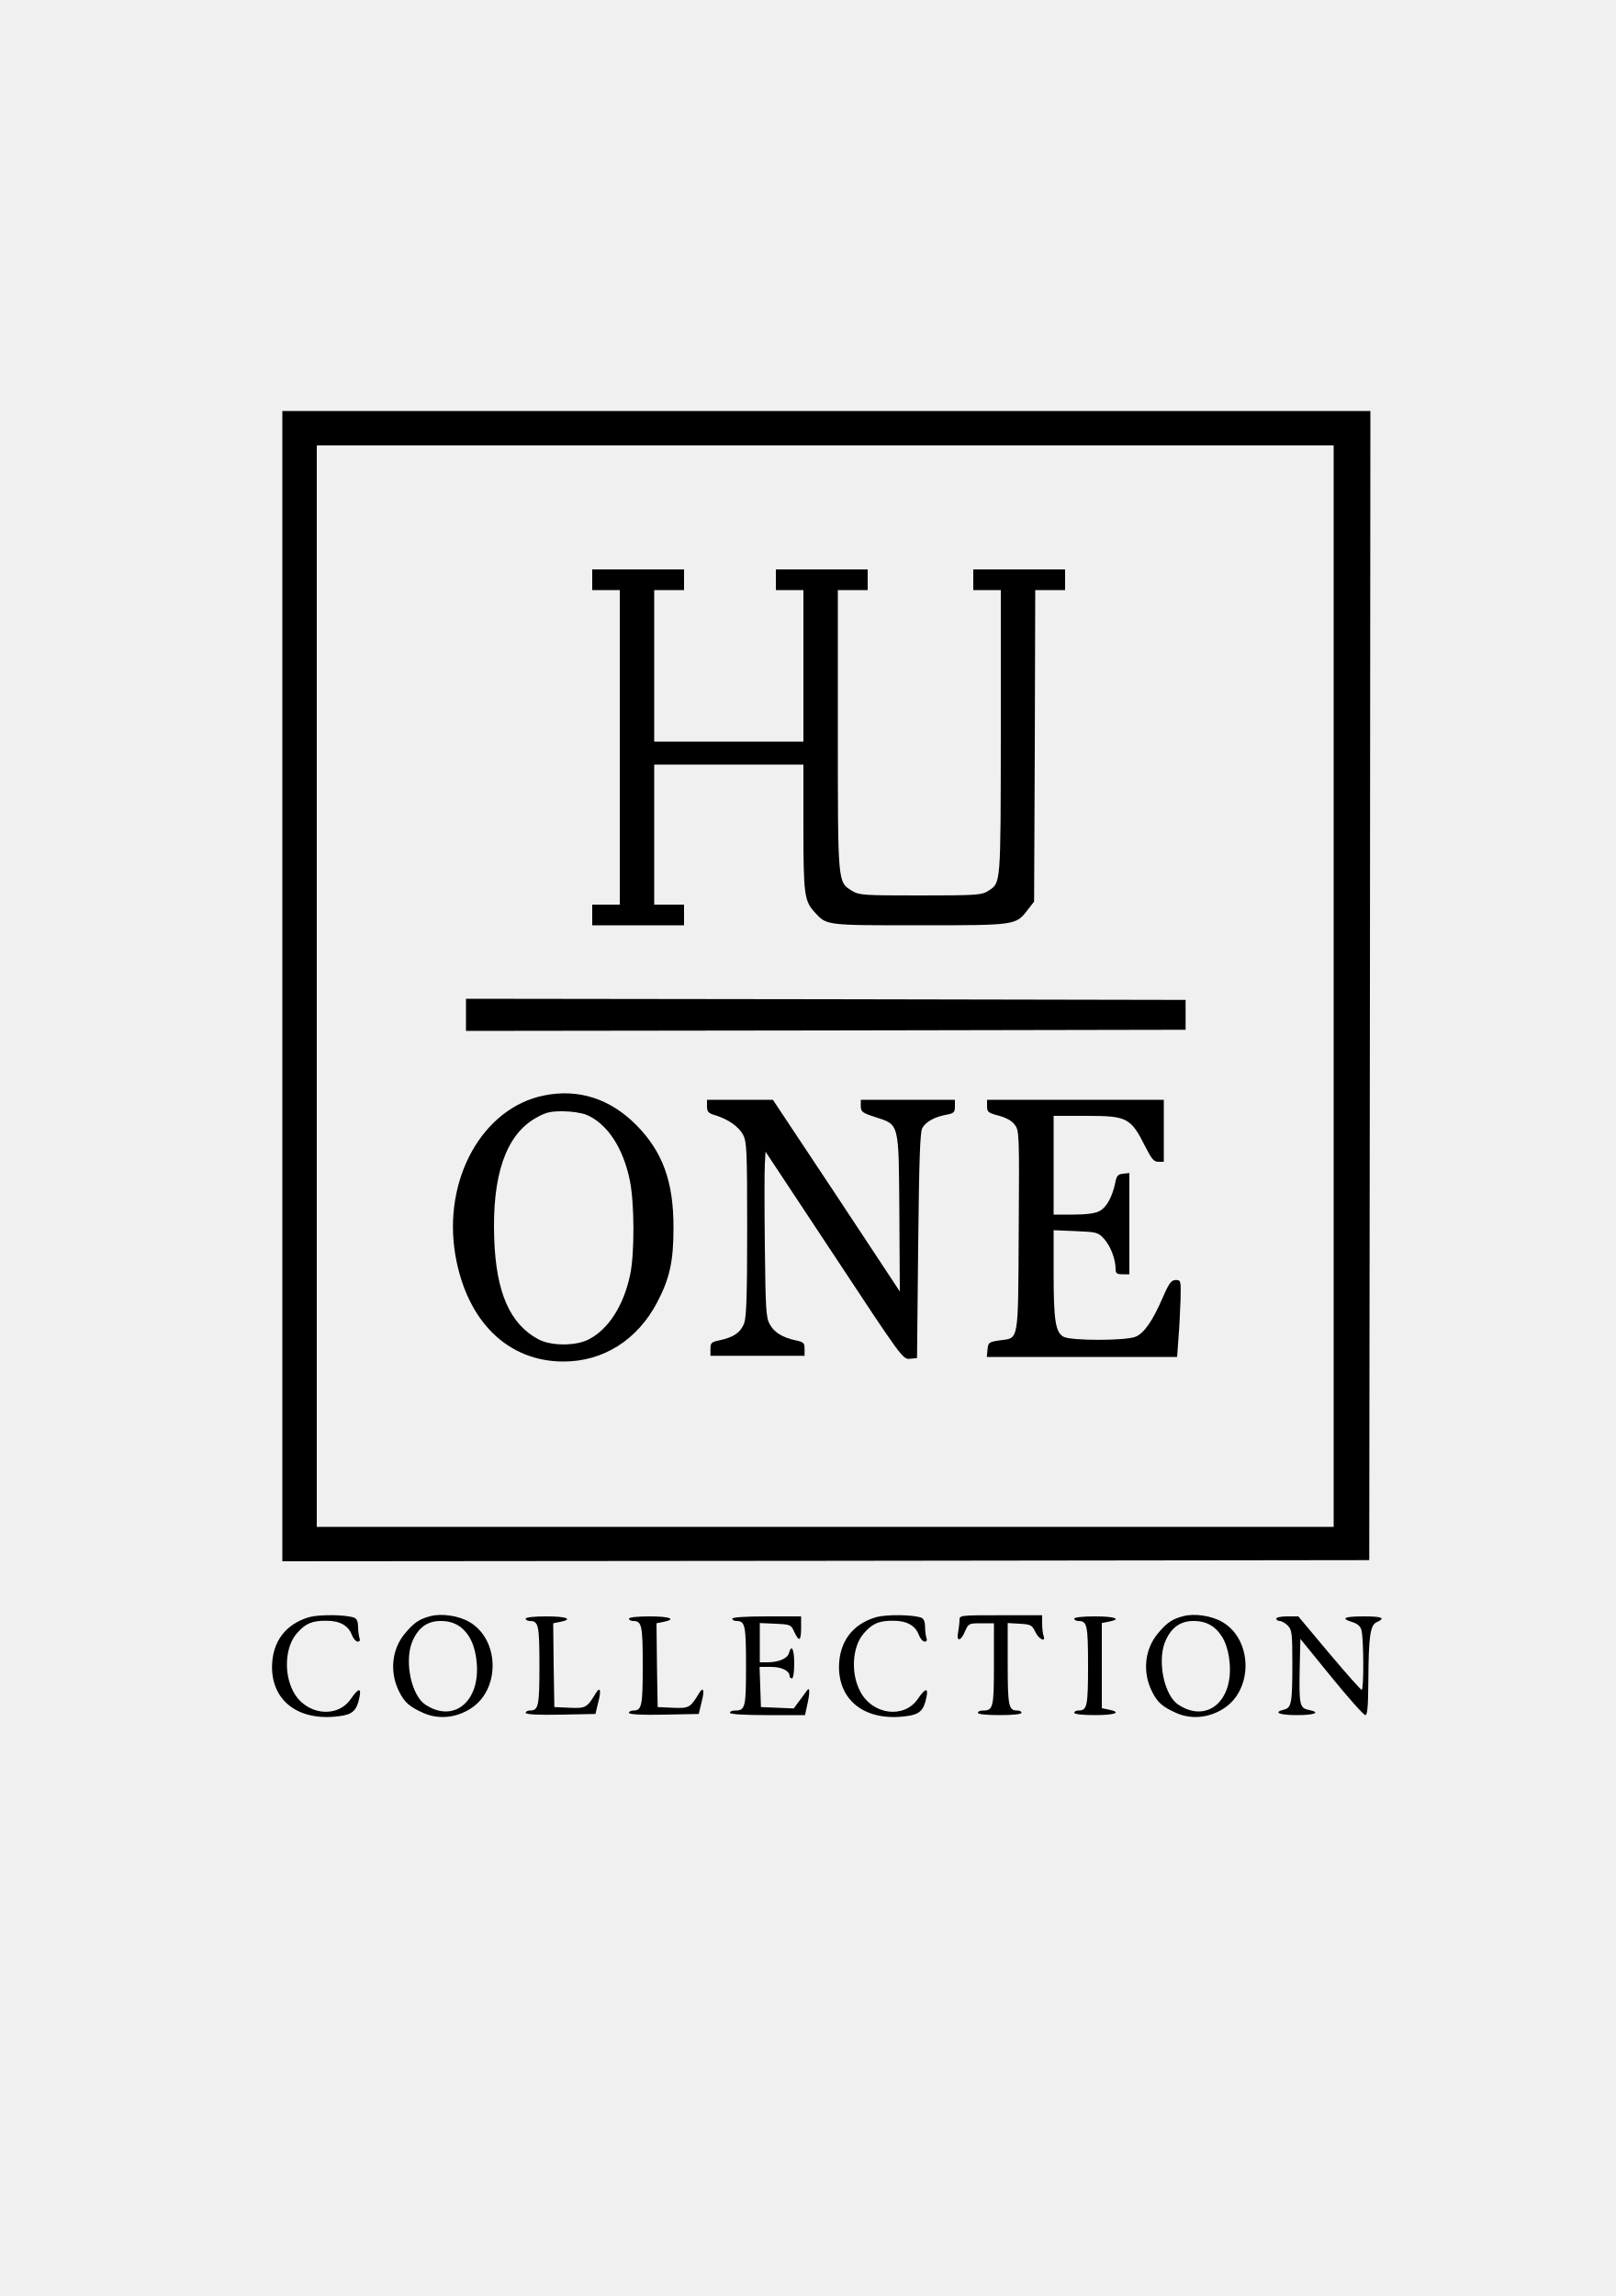
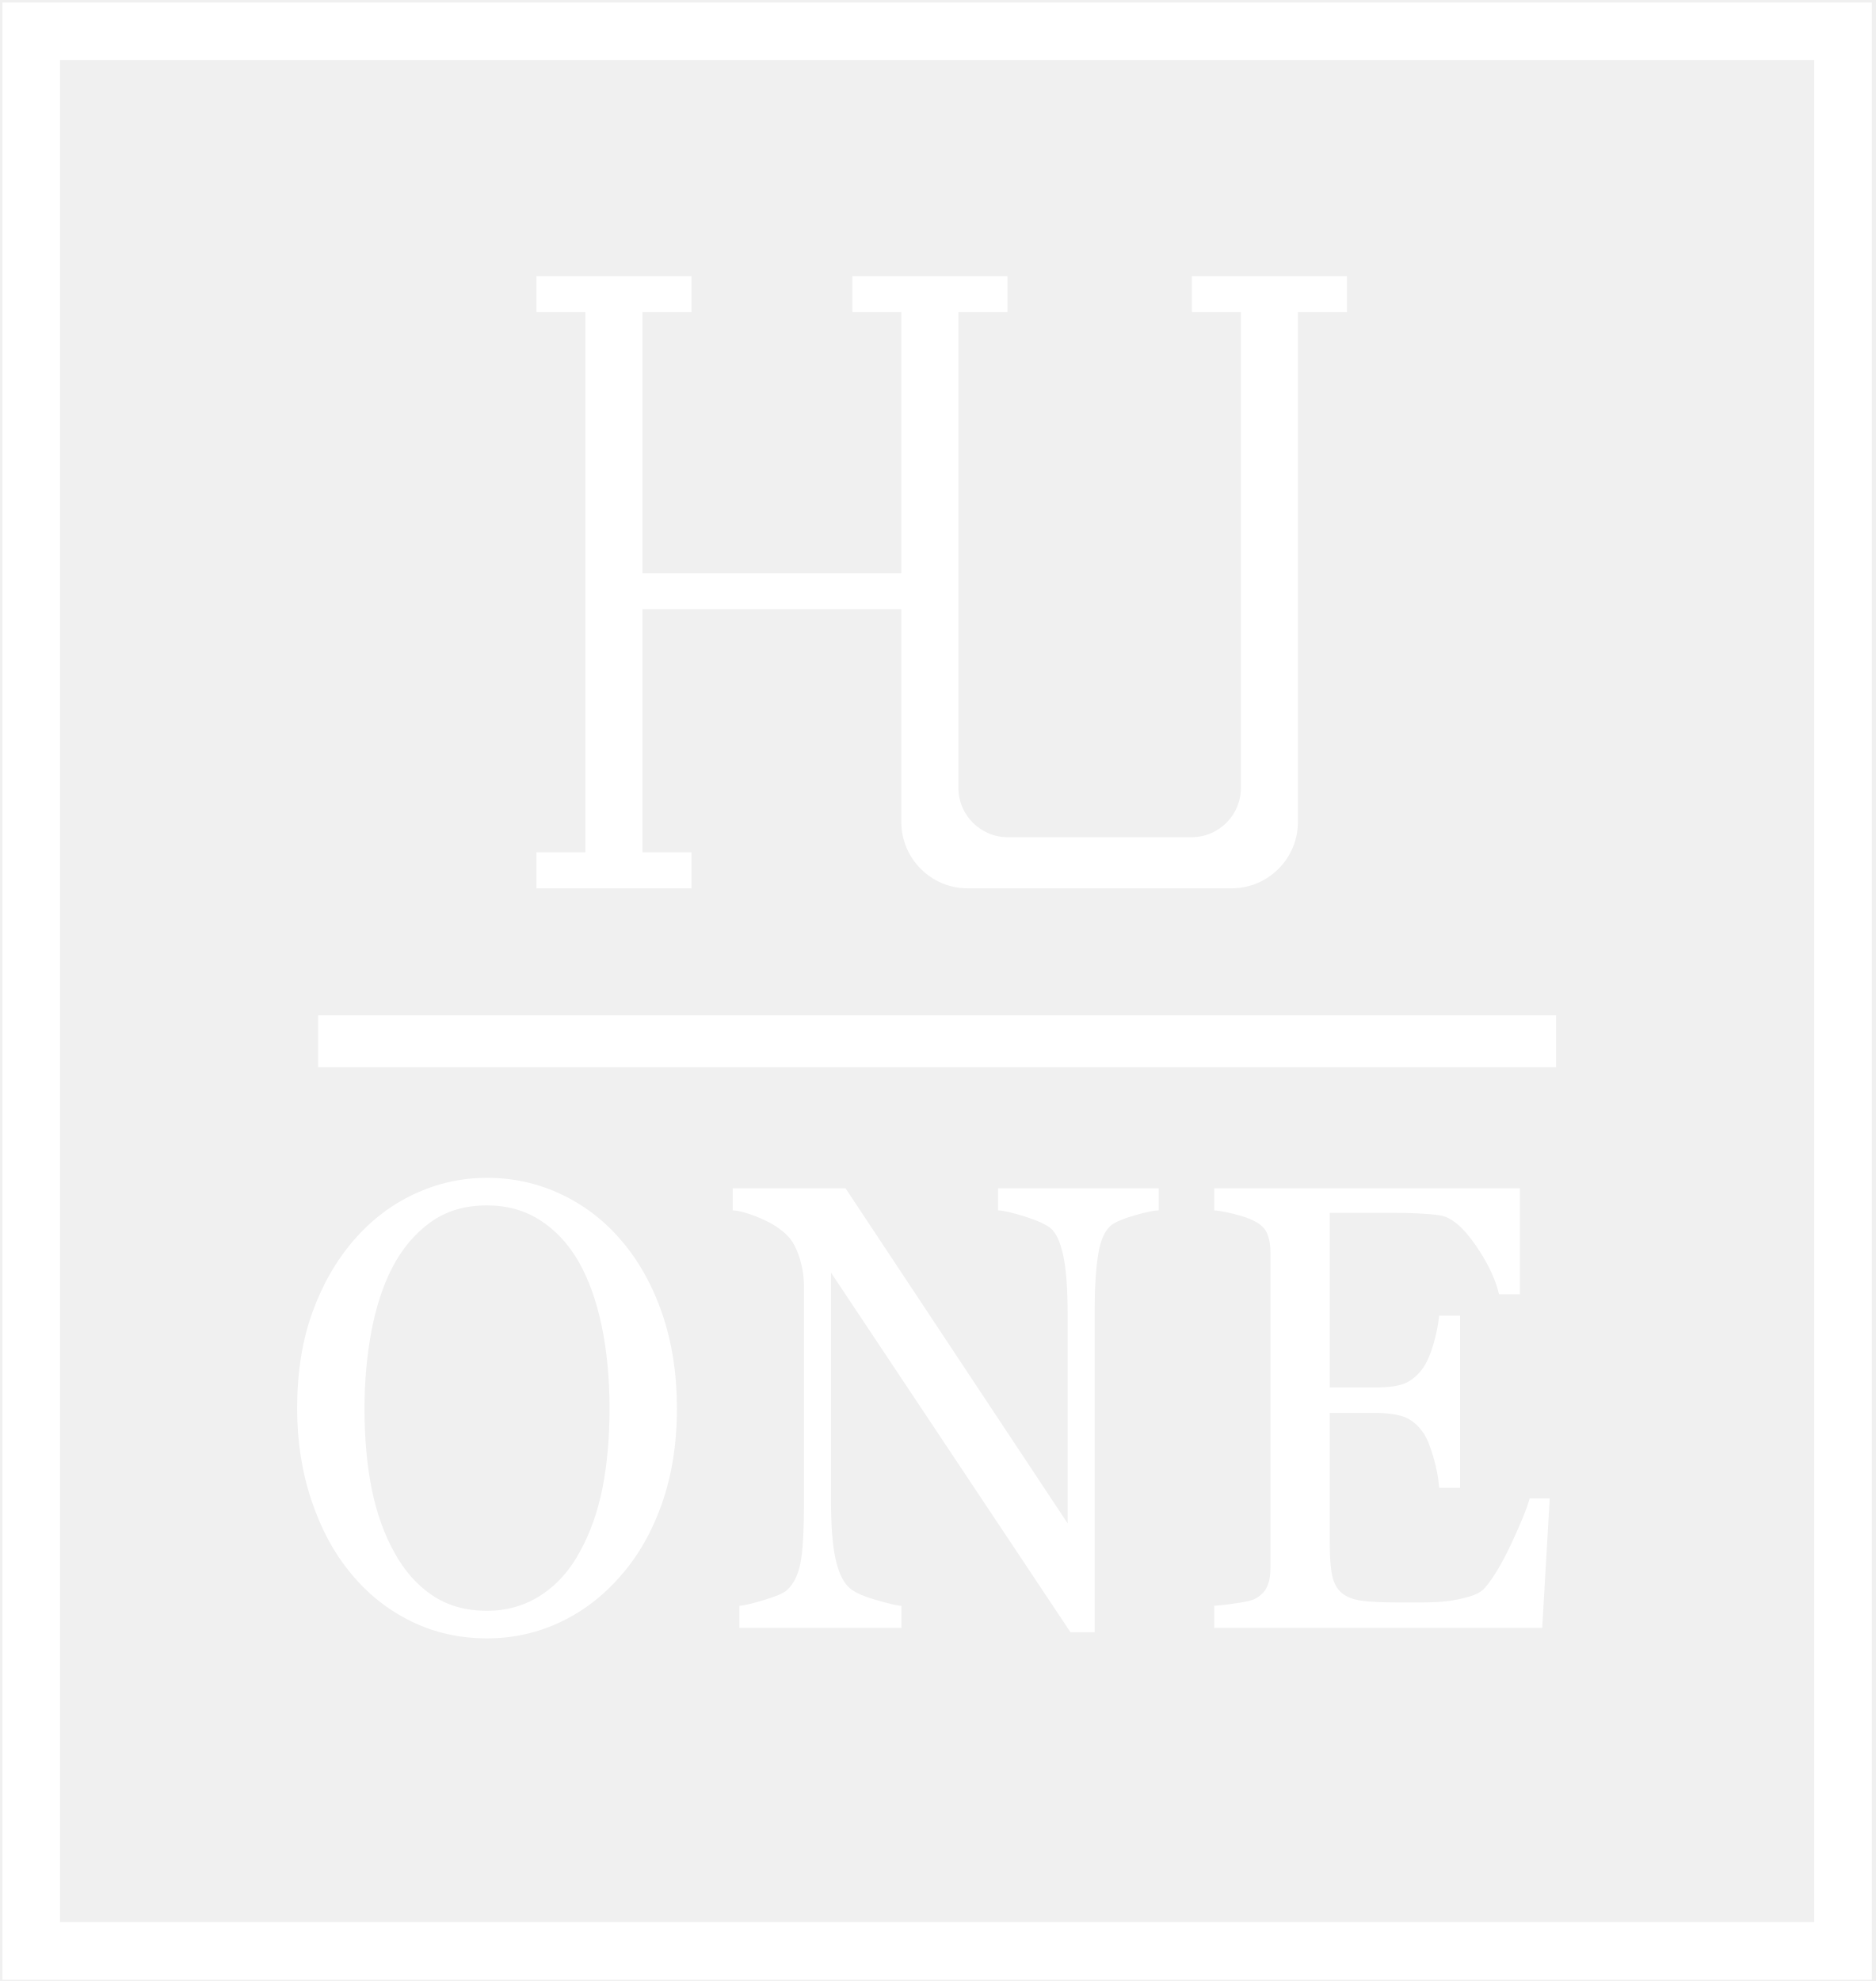
- <svg xmlns="http://www.w3.org/2000/svg" version="1.0" width="90" viewBox="0 0 704 1000" preserveAspectRatio="xMidYMid meet">
-   <g transform="translate(0,1000) scale(0.1,-0.1)" fill="#000000" stroke="none">
-     <path d="M1230 5705 l0 -2505 2368 2 2367 3 3 2503 2 2502 -2370 0 -2370 0 0 -2505z m4580 0 l0 -2355 -2215 0 -2215 0 0 2355 0 2355 2215 0 2215 0 0 -2355z" />
-     <path d="M2580 7475 l0 -45 60 0 60 0 0 -685 0 -685 -60 0 -60 0 0 -45 0 -45 200 0 200 0 0 45 0 45 -65 0 -65 0 0 305 0 305 325 0 325 0 0 -274 c0 -291 4 -320 49 -369 52 -58 48 -57 456 -57 418 0 421 0 471 66 l29 37 3 679 2 678 65 0 65 0 0 45 0 45 -200 0 -200 0 0 -45 0 -45 60 0 60 0 0 -622 c-1 -674 1 -651 -56 -689 -27 -17 -49 -19 -294 -19 -248 0 -267 1 -298 20 -63 39 -62 27 -62 700 l0 610 65 0 65 0 0 45 0 45 -200 0 -200 0 0 -45 0 -45 60 0 60 0 0 -330 0 -330 -325 0 -325 0 0 330 0 330 65 0 65 0 0 45 0 45 -200 0 -200 0 0 -45z" />
-     <path d="M2030 5580 l0 -70 1568 2 1567 3 0 65 0 65 -1567 3 -1568 2 0 -70z" />
-     <path d="M2371 5229 c-269 -53 -444 -367 -387 -697 50 -287 228 -462 471 -462 173 0 322 94 408 258 54 103 71 178 71 322 1 203 -47 334 -163 451 -114 114 -251 158 -400 128z m183 -84 c91 -38 161 -144 190 -287 20 -98 21 -318 1 -411 -28 -132 -93 -235 -179 -280 -57 -30 -165 -30 -221 0 -123 66 -184 203 -192 438 -10 274 50 451 180 525 43 25 63 30 118 30 37 0 83 -7 103 -15z" />
-     <path d="M3080 5182 c0 -25 6 -31 38 -40 56 -18 99 -48 119 -84 16 -30 18 -66 18 -408 0 -287 -3 -384 -13 -413 -15 -40 -46 -62 -109 -75 -34 -7 -38 -11 -38 -37 l0 -30 205 0 205 0 0 30 c0 26 -4 30 -38 37 -57 12 -95 35 -114 71 -16 28 -18 68 -21 337 -2 168 -2 330 0 360 l3 54 299 -452 c295 -447 299 -453 330 -450 l31 3 5 490 c4 372 8 495 18 512 15 27 54 49 105 58 33 6 37 11 37 36 l0 29 -205 0 -205 0 0 -27 c0 -25 6 -30 62 -48 107 -35 103 -19 106 -418 l2 -342 -276 418 -277 417 -144 0 -143 0 0 -28z" />
-     <path d="M4300 5182 c0 -25 5 -29 50 -41 31 -8 58 -22 70 -39 20 -25 21 -36 18 -463 -3 -495 2 -465 -84 -477 -46 -7 -49 -9 -52 -40 l-3 -32 414 0 415 0 6 83 c4 45 7 120 9 167 2 83 1 85 -21 85 -19 0 -29 -13 -56 -75 -44 -102 -81 -156 -119 -172 -43 -18 -283 -18 -314 0 -35 19 -43 73 -43 276 l0 188 96 -4 c93 -4 98 -5 125 -35 28 -32 49 -88 49 -130 0 -19 6 -23 30 -23 l30 0 0 221 0 220 -27 -3 c-23 -2 -29 -9 -35 -42 -13 -60 -38 -106 -69 -121 -18 -10 -58 -15 -114 -15 l-85 0 0 215 0 215 143 0 c179 0 193 -8 258 -137 26 -51 36 -63 55 -63 l24 0 0 135 0 135 -385 0 -385 0 0 -28z" />
-     <path d="M1348 2957 c-104 -30 -162 -107 -163 -217 0 -150 117 -237 290 -215 61 7 79 24 91 83 9 43 -5 40 -38 -8 -60 -87 -198 -69 -251 34 -42 80 -34 195 16 252 37 43 67 56 130 55 57 0 95 -21 110 -62 6 -16 18 -29 25 -29 9 0 12 6 8 16 -3 9 -6 31 -6 49 0 21 -6 35 -16 39 -36 14 -151 15 -196 3z" />
-     <path d="M1875 2961 c-47 -12 -71 -28 -108 -72 -61 -70 -71 -172 -28 -257 24 -48 46 -66 106 -93 64 -28 139 -22 203 18 132 81 130 300 -2 378 -47 28 -122 39 -171 26z m125 -43 c45 -31 71 -86 77 -162 14 -168 -101 -261 -223 -181 -61 39 -92 184 -60 270 25 64 66 95 125 95 33 0 58 -7 81 -22z" />
-     <path d="M3818 2957 c-104 -30 -162 -107 -163 -217 0 -150 117 -237 290 -215 61 7 79 24 91 83 9 43 -5 40 -38 -8 -60 -87 -198 -69 -251 34 -42 80 -34 195 16 252 37 43 67 56 130 55 57 0 95 -21 110 -62 6 -16 18 -29 25 -29 9 0 12 6 8 16 -3 9 -6 31 -6 49 0 21 -6 35 -16 39 -36 14 -151 15 -196 3z" />
-     <path d="M4180 2944 c0 -12 -3 -36 -6 -53 -9 -43 12 -40 30 4 15 34 17 35 70 35 l56 0 0 -178 c0 -188 -3 -202 -47 -202 -13 0 -23 -4 -23 -10 0 -6 38 -10 95 -10 57 0 95 4 95 10 0 6 -8 10 -18 10 -38 0 -42 18 -42 203 l0 178 53 -3 c48 -3 53 -6 67 -35 15 -33 48 -48 36 -17 -3 9 -6 32 -6 52 l0 37 -180 0 c-177 0 -180 0 -180 -21z" />
-     <path d="M5155 2961 c-47 -12 -71 -28 -108 -72 -61 -70 -71 -172 -28 -257 24 -48 46 -66 106 -93 64 -28 139 -22 203 18 132 81 130 300 -2 378 -47 28 -122 39 -171 26z m125 -43 c45 -31 71 -86 77 -162 14 -168 -101 -261 -223 -181 -61 39 -92 184 -60 270 25 64 66 95 125 95 33 0 58 -7 81 -22z" />
-     <path d="M2290 2950 c0 -5 8 -10 18 -10 38 0 42 -18 42 -195 0 -177 -4 -195 -42 -195 -10 0 -18 -5 -18 -10 0 -7 53 -10 152 -8 l152 3 12 50 c14 52 9 72 -10 41 -39 -64 -44 -67 -115 -64 l-66 3 -3 183 -2 182 30 6 c59 12 29 24 -60 24 -53 0 -90 -4 -90 -10z" />
-     <path d="M2740 2950 c0 -5 8 -10 18 -10 38 0 42 -18 42 -195 0 -177 -4 -195 -42 -195 -10 0 -18 -5 -18 -10 0 -7 53 -10 152 -8 l152 3 12 50 c14 52 9 72 -10 41 -39 -64 -44 -67 -115 -64 l-66 3 -3 183 -2 182 30 6 c59 12 29 24 -60 24 -53 0 -90 -4 -90 -10z" />
-     <path d="M3190 2950 c0 -5 8 -10 18 -10 38 0 42 -18 42 -195 0 -181 -3 -195 -47 -195 -13 0 -23 -4 -23 -10 0 -6 61 -10 163 -10 l164 0 11 51 c10 44 10 74 -1 58 -2 -2 -15 -21 -31 -42 l-28 -38 -71 3 -72 3 -3 88 -3 87 50 0 c47 0 81 -17 81 -41 0 -5 5 -9 10 -9 6 0 10 28 10 65 0 63 -12 86 -23 45 -6 -23 -45 -40 -93 -40 l-34 0 0 85 0 86 68 -3 c65 -3 68 -4 82 -35 21 -46 30 -41 30 17 l0 50 -150 0 c-93 0 -150 -4 -150 -10z" />
-     <path d="M4680 2950 c0 -5 8 -10 18 -10 38 0 42 -18 42 -195 0 -177 -4 -195 -42 -195 -10 0 -18 -4 -18 -10 0 -6 37 -10 90 -10 89 0 119 12 60 24 l-30 6 0 185 0 186 30 6 c59 11 29 23 -60 23 -53 0 -90 -4 -90 -10z" />
-     <path d="M5560 2950 c0 -5 7 -10 15 -10 8 0 24 -9 35 -20 18 -18 20 -33 20 -167 0 -171 -4 -191 -36 -199 -49 -12 -22 -24 56 -24 80 0 106 12 50 23 -38 8 -41 23 -38 180 l3 129 135 -166 c74 -91 141 -166 148 -166 9 0 12 36 13 143 1 200 8 250 37 262 40 18 23 25 -58 25 -84 0 -102 -9 -48 -25 22 -7 35 -18 39 -35 10 -35 11 -260 1 -260 -4 0 -68 72 -142 160 l-134 160 -48 0 c-26 0 -48 -4 -48 -10z" />
-   </g>
+ <svg xmlns="http://www.w3.org/2000/svg" height="63" viewBox="0 0 304 321" fill="none">
+   <path d="M218.307 44.746V50.572H210.359V133.18C210.359 139.126 205.54 143.946 199.593 143.946H156.845C150.9 143.946 146.08 139.126 146.08 133.18V98.719H104.133V138.106H112.08V143.946H86.945V138.106H94.88V50.572H86.945V44.746H112.08V50.572H104.133V92.879H146.08V50.572H138.145V44.746H163.279V50.572H155.333V127.662C155.333 132.079 158.915 135.66 163.332 135.66H193.12C197.539 135.66 201.119 132.079 201.119 127.662V50.572H193.172V44.746H218.307Z" fill="white" />
+   <path d="M252.202 172.932H51.563V164.519H252.202V172.932Z" fill="white" />
+   <path d="M9.727 311.459H294.038V9.744H9.727V311.459ZM303.373 320.792H0.395V0.411H303.373V320.792Z" fill="white" />
+   <path d="M93.962 251.479C95.647 248.435 96.872 244.988 97.64 241.14C98.407 237.293 98.791 232.995 98.791 228.243C98.791 223.359 98.362 218.876 97.504 214.792C96.647 210.712 95.39 207.232 93.736 204.355C92.08 201.511 90.006 199.293 87.508 197.704C85.011 196.116 82.152 195.32 78.934 195.32C75.323 195.32 72.255 196.241 69.727 198.081C67.2 199.921 65.139 202.38 63.544 205.459C62.04 208.403 60.919 211.849 60.183 215.796C59.444 219.745 59.076 223.895 59.076 228.243C59.076 233.061 59.467 237.411 60.25 241.291C61.032 245.173 62.266 248.617 63.951 251.629C65.575 254.573 67.622 256.873 70.088 258.529C72.555 260.185 75.504 261.013 78.934 261.013C82.152 261.013 85.055 260.177 87.643 258.505C90.231 256.832 92.338 254.491 93.962 251.479ZM100.686 200.991C103.514 204.271 105.724 208.228 107.32 212.861C108.914 217.496 109.712 222.621 109.712 228.243C109.712 233.897 108.9 239.033 107.275 243.649C105.651 248.267 103.394 252.199 100.506 255.444C97.708 258.656 94.459 261.131 90.758 262.871C87.056 264.611 83.115 265.48 78.934 265.48C74.48 265.48 70.366 264.552 66.591 262.695C62.815 260.839 59.572 258.253 56.866 254.943C54.158 251.696 52.028 247.757 50.479 243.123C48.93 238.489 48.156 233.529 48.156 228.243C48.156 222.455 48.967 217.295 50.592 212.761C52.216 208.228 54.458 204.304 57.316 200.991C60.144 197.713 63.432 195.203 67.178 193.464C70.923 191.724 74.842 190.853 78.934 190.853C83.176 190.853 87.176 191.741 90.938 193.513C94.699 195.287 97.948 197.78 100.686 200.991Z" fill="white" />
+   <path d="M187.797 196.123C186.954 196.157 185.66 196.425 183.916 196.927C182.17 197.429 180.922 197.947 180.169 198.482C179.088 199.319 178.357 200.925 177.982 203.299C177.604 205.677 177.417 208.689 177.417 212.334V264.478H173.492L134.68 206.211V242.947C134.68 247.062 134.913 250.225 135.38 252.431C135.846 254.641 136.56 256.213 137.522 257.15C138.214 257.886 139.644 258.573 141.81 259.207C143.977 259.843 145.405 260.178 146.098 260.21V263.774H119.832V260.21C120.645 260.145 122.013 259.818 123.938 259.233C125.864 258.649 127.068 258.121 127.549 257.651C128.602 256.715 129.325 255.285 129.716 253.361C130.106 251.437 130.302 248.151 130.302 243.499V208.421C130.302 206.881 130.061 205.342 129.58 203.802C129.098 202.263 128.452 201.075 127.64 200.238C126.557 199.134 125.09 198.19 123.24 197.403C121.389 196.618 119.892 196.191 118.749 196.123V192.561H137.045L173.04 246.851V212.985C173.04 208.835 172.798 205.649 172.318 203.423C171.836 201.199 171.145 199.719 170.241 198.983C169.4 198.347 168.022 197.73 166.113 197.127C164.201 196.525 162.75 196.191 161.757 196.123V192.561H187.797V196.123Z" fill="white" />
+   <path d="M251.171 242.797L249.952 263.774H196.791V260.211C197.694 260.145 198.896 260.002 200.4 259.785C201.906 259.567 202.883 259.342 203.334 259.107C204.298 258.605 204.966 257.953 205.343 257.15C205.718 256.347 205.907 255.326 205.907 254.089V202.899C205.907 201.795 205.742 200.815 205.411 199.963C205.079 199.11 204.387 198.415 203.334 197.879C202.522 197.446 201.431 197.061 200.063 196.726C198.694 196.391 197.603 196.191 196.791 196.123V192.561H246.343V209.725H242.958C242.356 207.182 241.055 204.479 239.054 201.619C237.052 198.758 235.15 197.195 233.346 196.927C232.412 196.794 231.299 196.693 230.006 196.626C228.711 196.559 227.238 196.525 225.583 196.525H215.519V224.83H222.74C225.056 224.83 226.75 224.589 227.816 224.102C228.884 223.618 229.824 222.807 230.638 221.669C231.299 220.699 231.863 219.402 232.33 217.779C232.796 216.158 233.104 214.626 233.254 213.187H236.64V241.091H233.254C233.135 239.485 232.81 237.787 232.284 235.997C231.758 234.207 231.208 232.91 230.638 232.107C229.704 230.803 228.643 229.949 227.456 229.547C226.267 229.147 224.696 228.945 222.74 228.945H215.519V250.29C215.519 252.429 215.654 254.114 215.924 255.35C216.196 256.586 216.722 257.522 217.504 258.157C218.287 258.791 219.355 259.201 220.708 259.383C222.063 259.567 223.987 259.659 226.486 259.659H230.412C232.036 259.659 233.406 259.593 234.519 259.458C235.662 259.325 236.843 259.082 238.062 258.73C239.28 258.381 240.143 257.903 240.656 257.301C242.039 255.695 243.491 253.261 245.011 249.998C246.531 246.737 247.5 244.335 247.922 242.797H251.171Z" fill="white" />
</svg>
